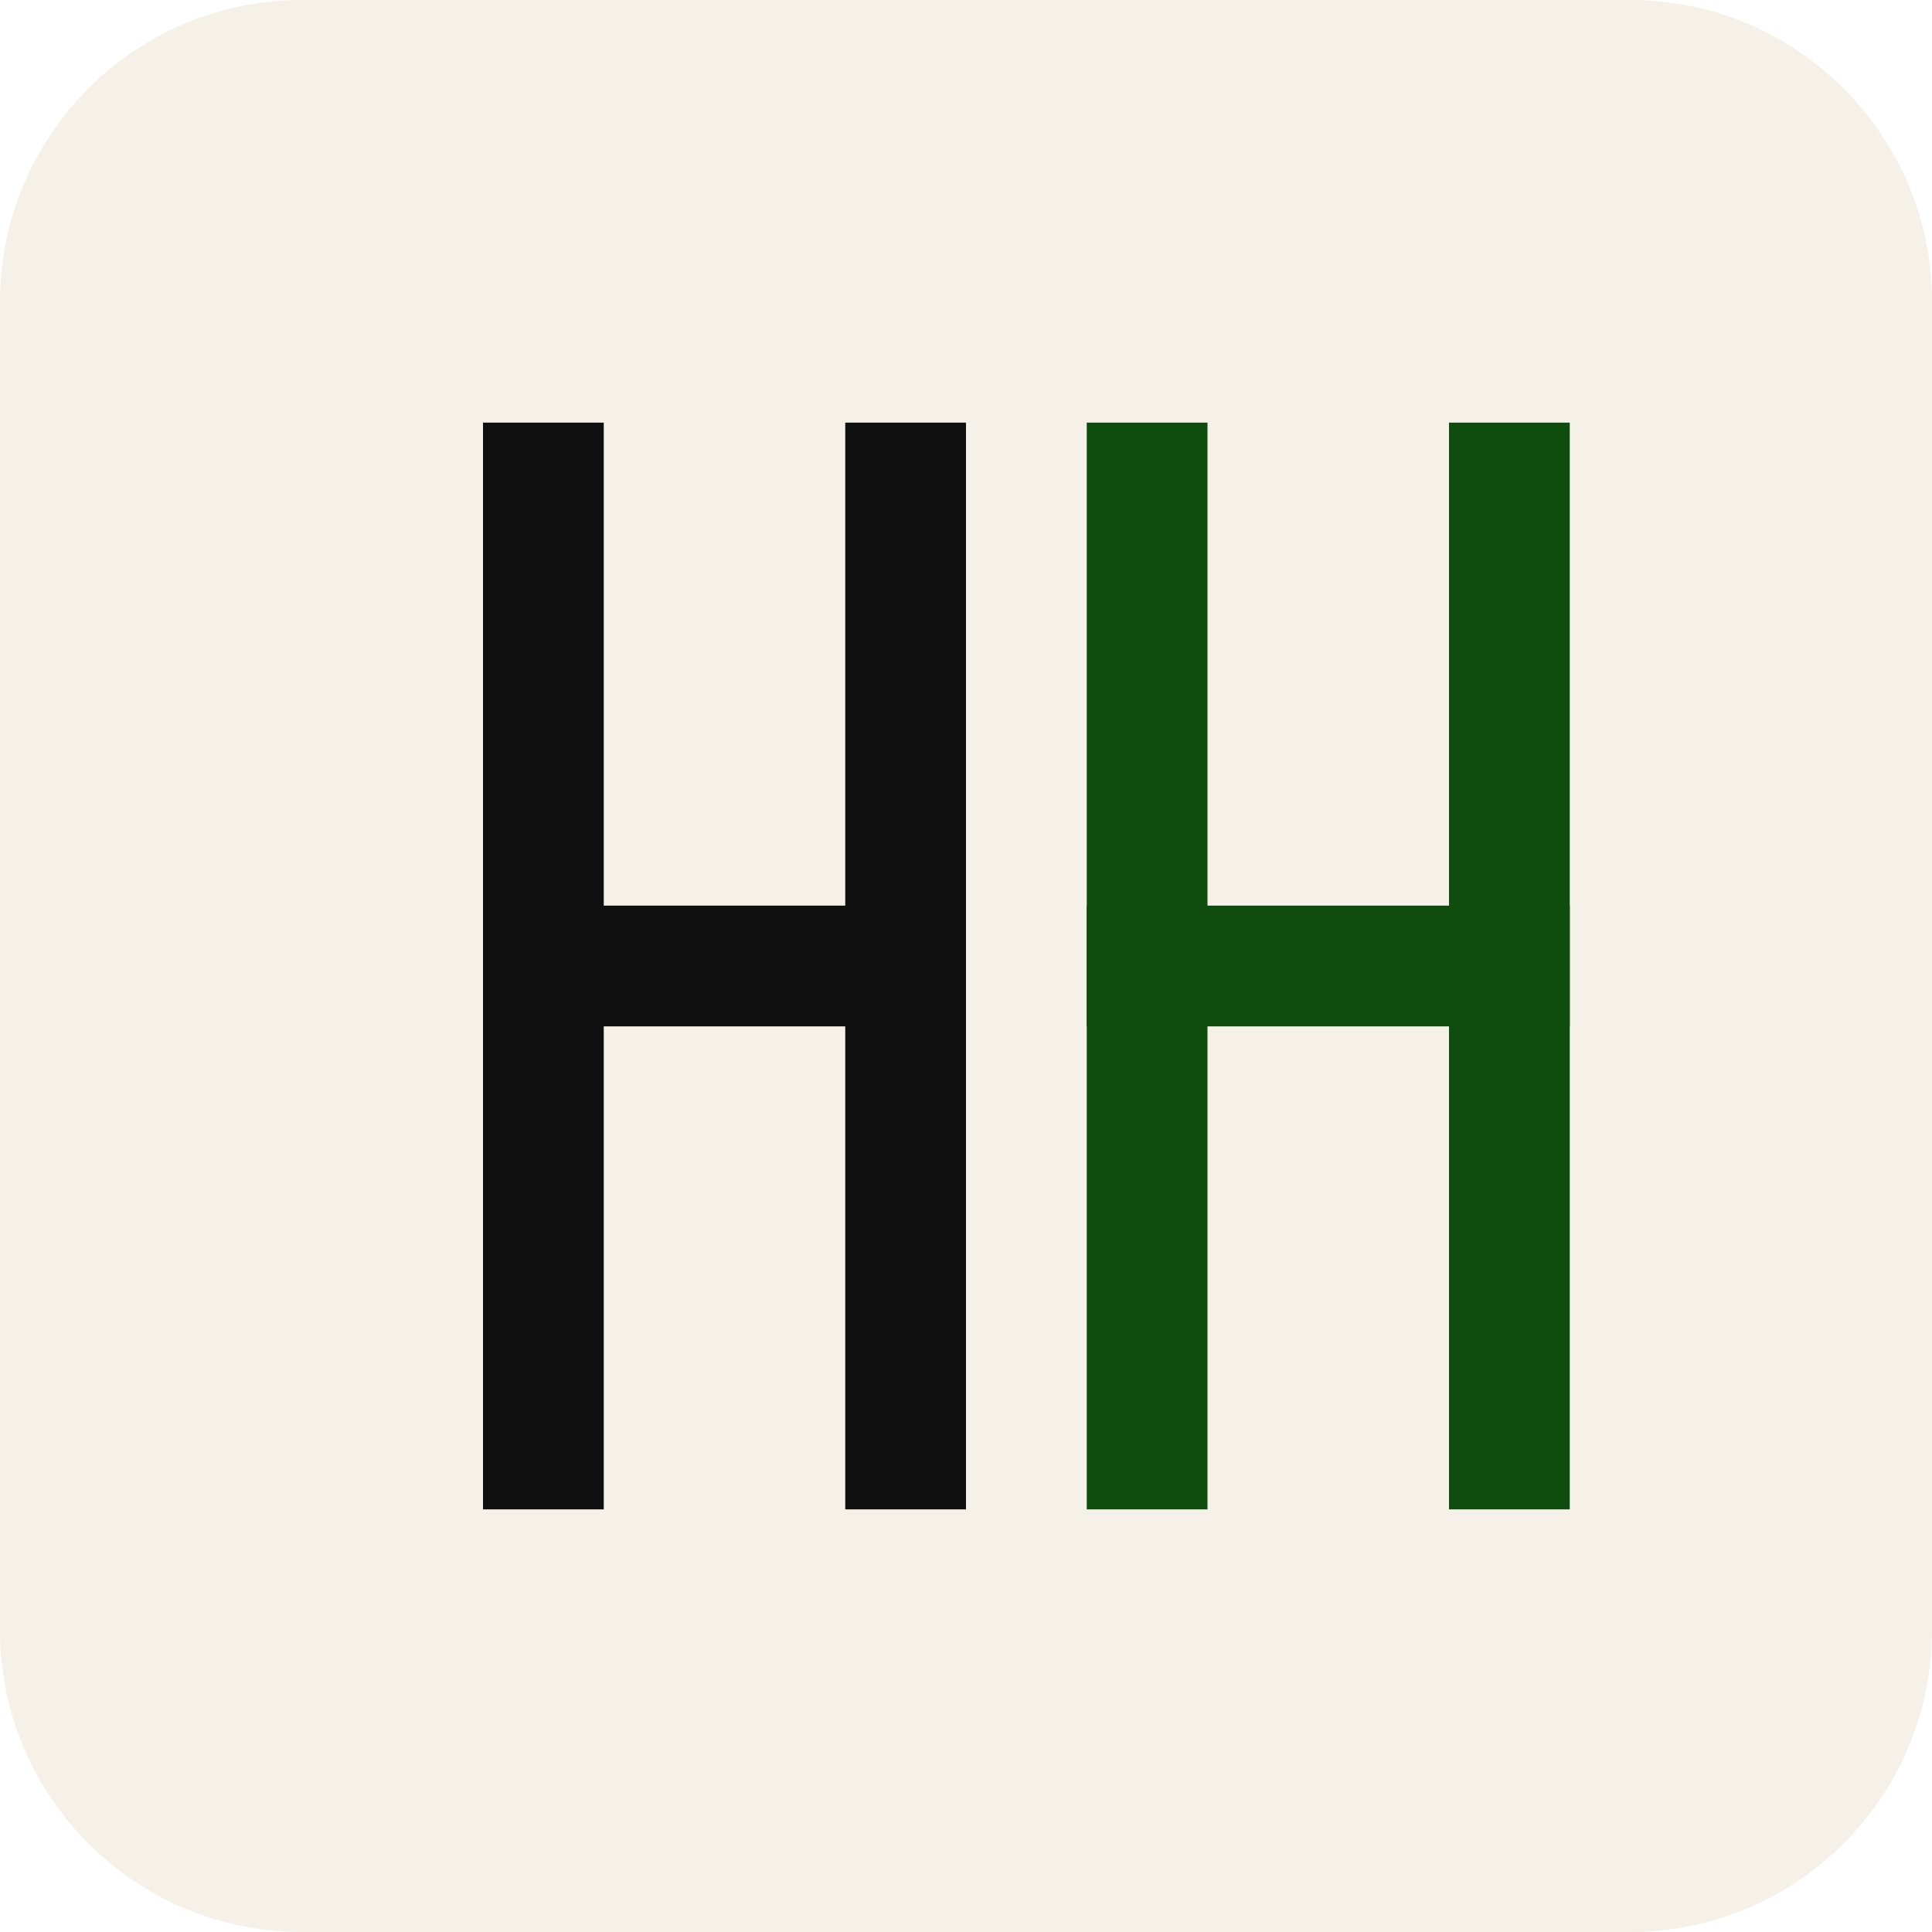
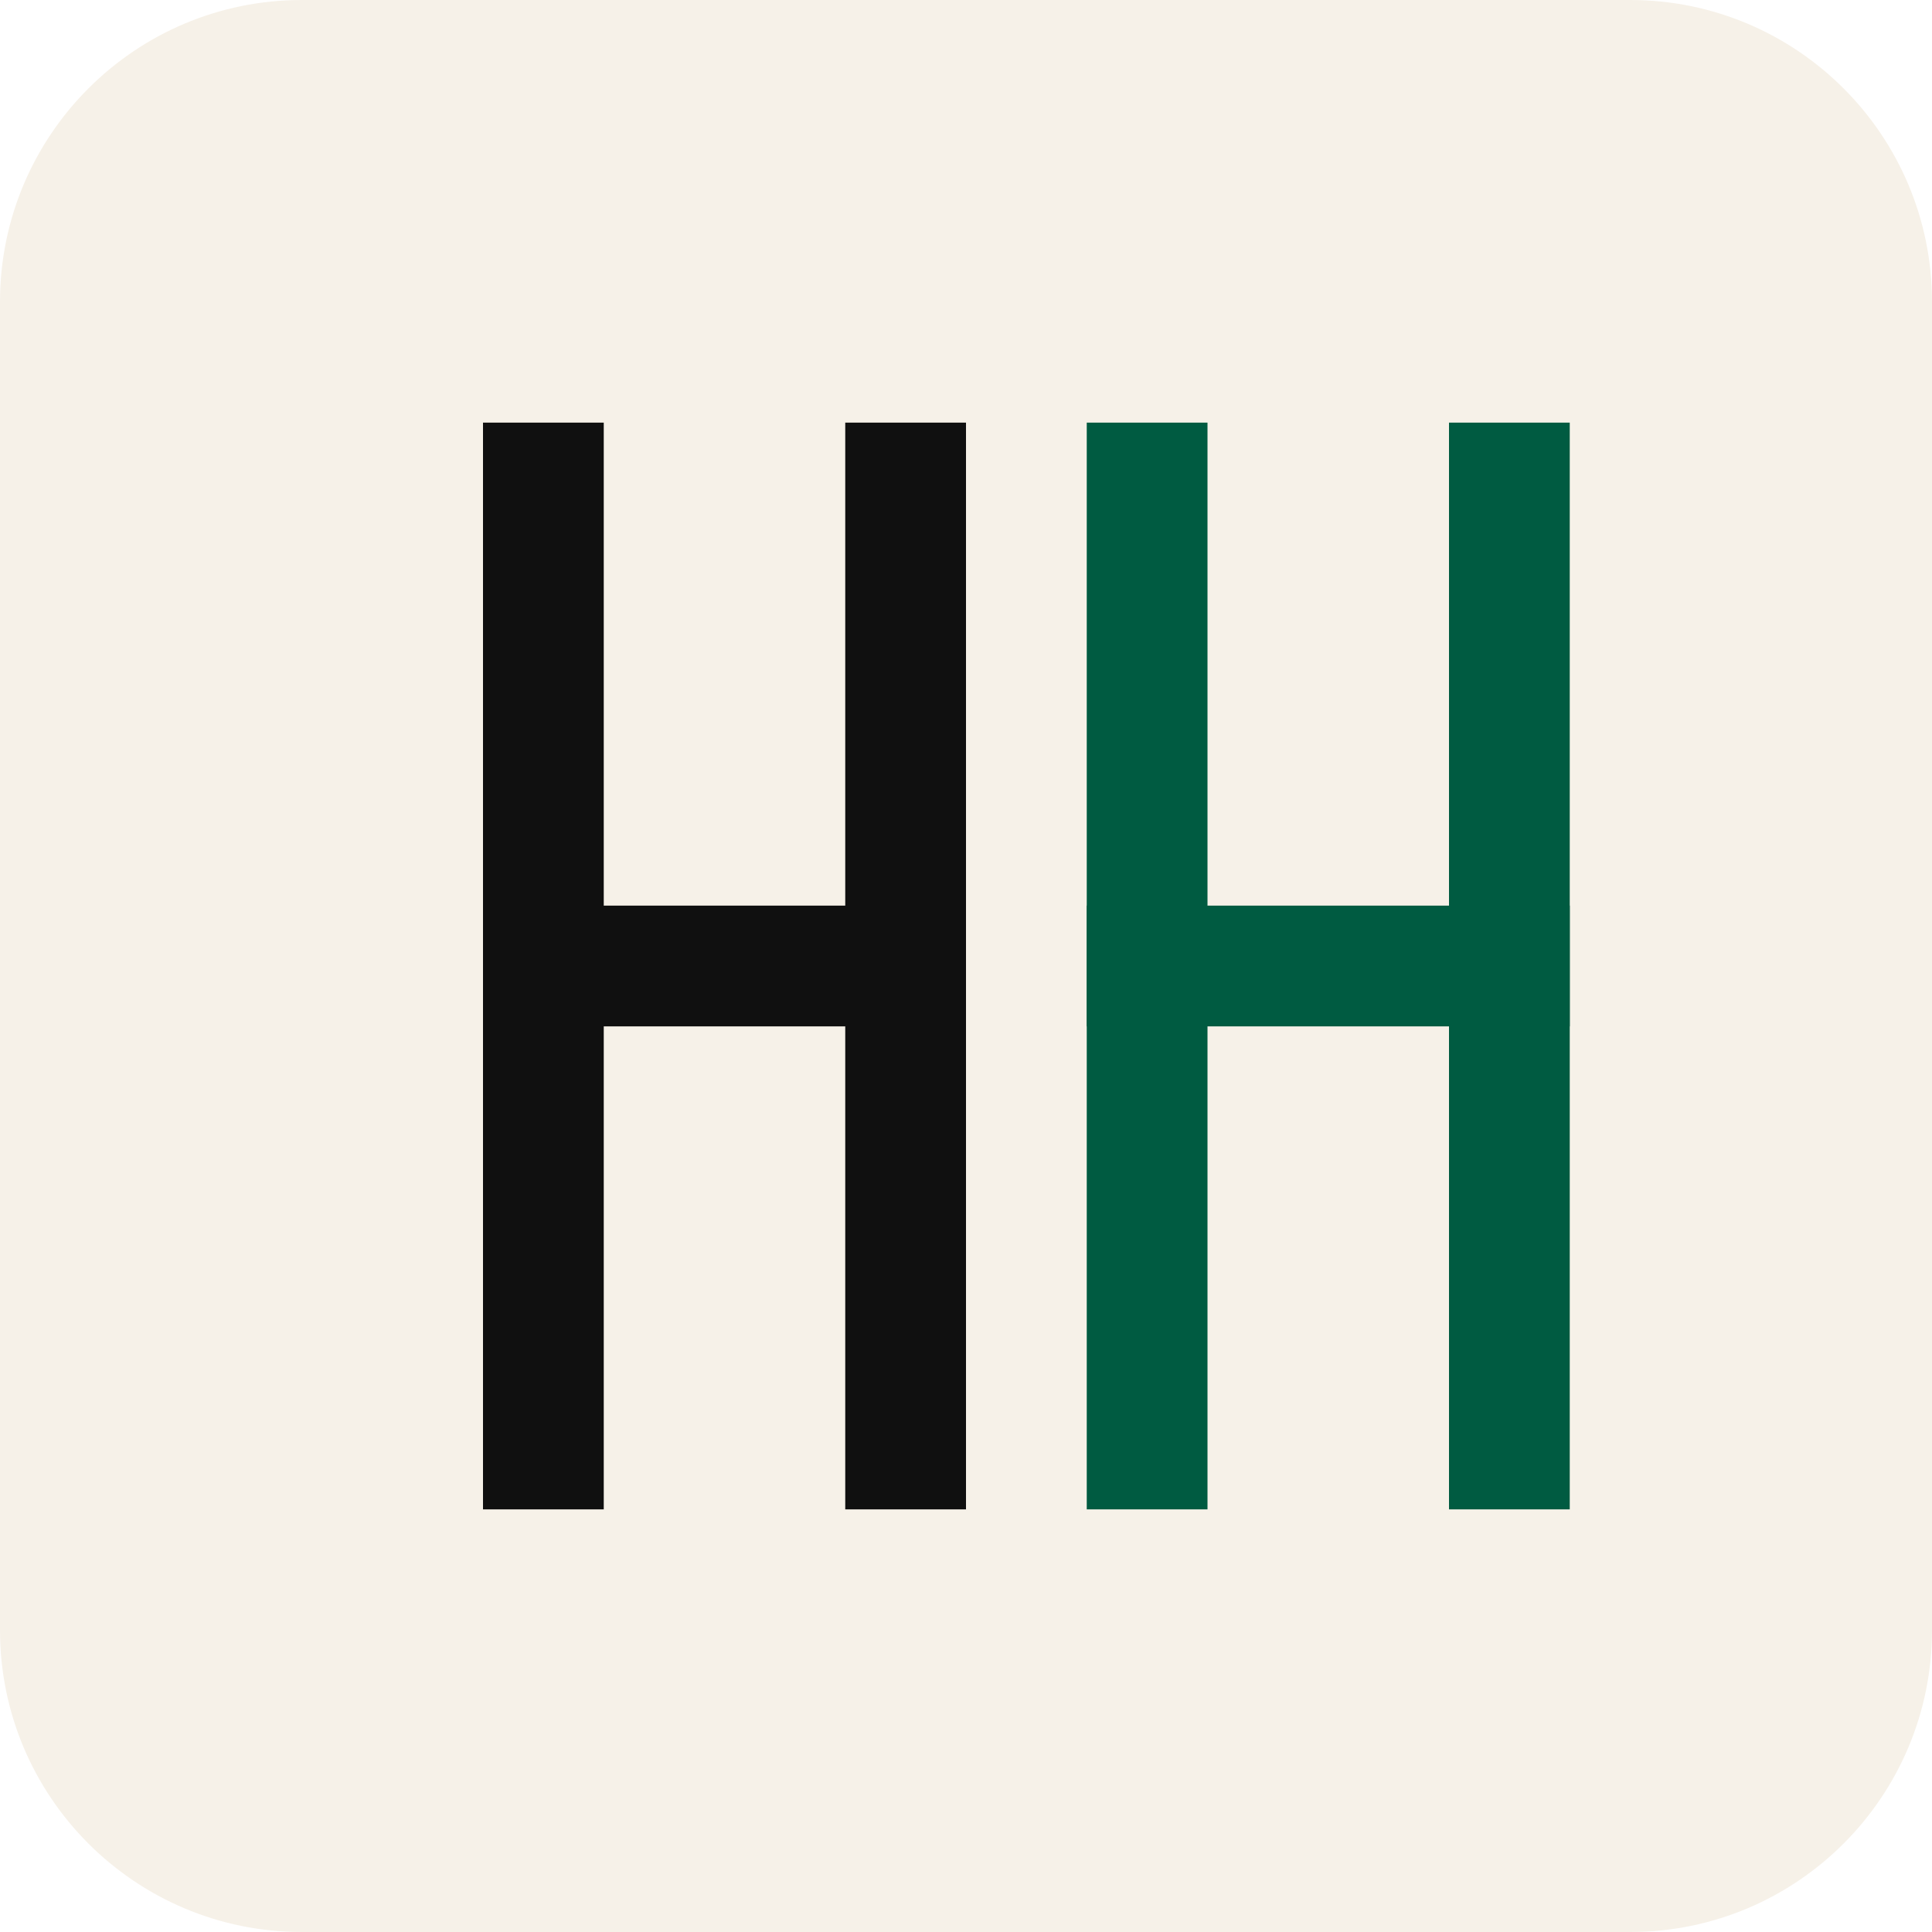
<svg xmlns="http://www.w3.org/2000/svg" viewBox="0 0 64 64" fill="none">
  <rect width="64" height="64" rx="10" fill="#F6F1E8" />
  <path d="M18 16V48" stroke="#101010" stroke-width="4" stroke-linecap="square" />
  <path d="M30 16V48" stroke="#101010" stroke-width="4" stroke-linecap="square" />
  <path d="M18 32H30" stroke="#101010" stroke-width="4" stroke-linecap="square" />
-   <path d="M38 16V48" stroke="#0F4D0F" stroke-width="4" stroke-linecap="square" />
-   <path d="M50 16V48" stroke="#0F4D0F" stroke-width="4" stroke-linecap="square" />
-   <path d="M38 32H50" stroke="#0F4D0F" stroke-width="4" stroke-linecap="square" />
+   <path d="M38 16V48" stroke="#005B41" stroke-width="4" stroke-linecap="square" />
+   <path d="M50 16V48" stroke="#005B41" stroke-width="4" stroke-linecap="square" />
+   <path d="M38 32H50" stroke="#005B41" stroke-width="4" stroke-linecap="square" />
</svg>
